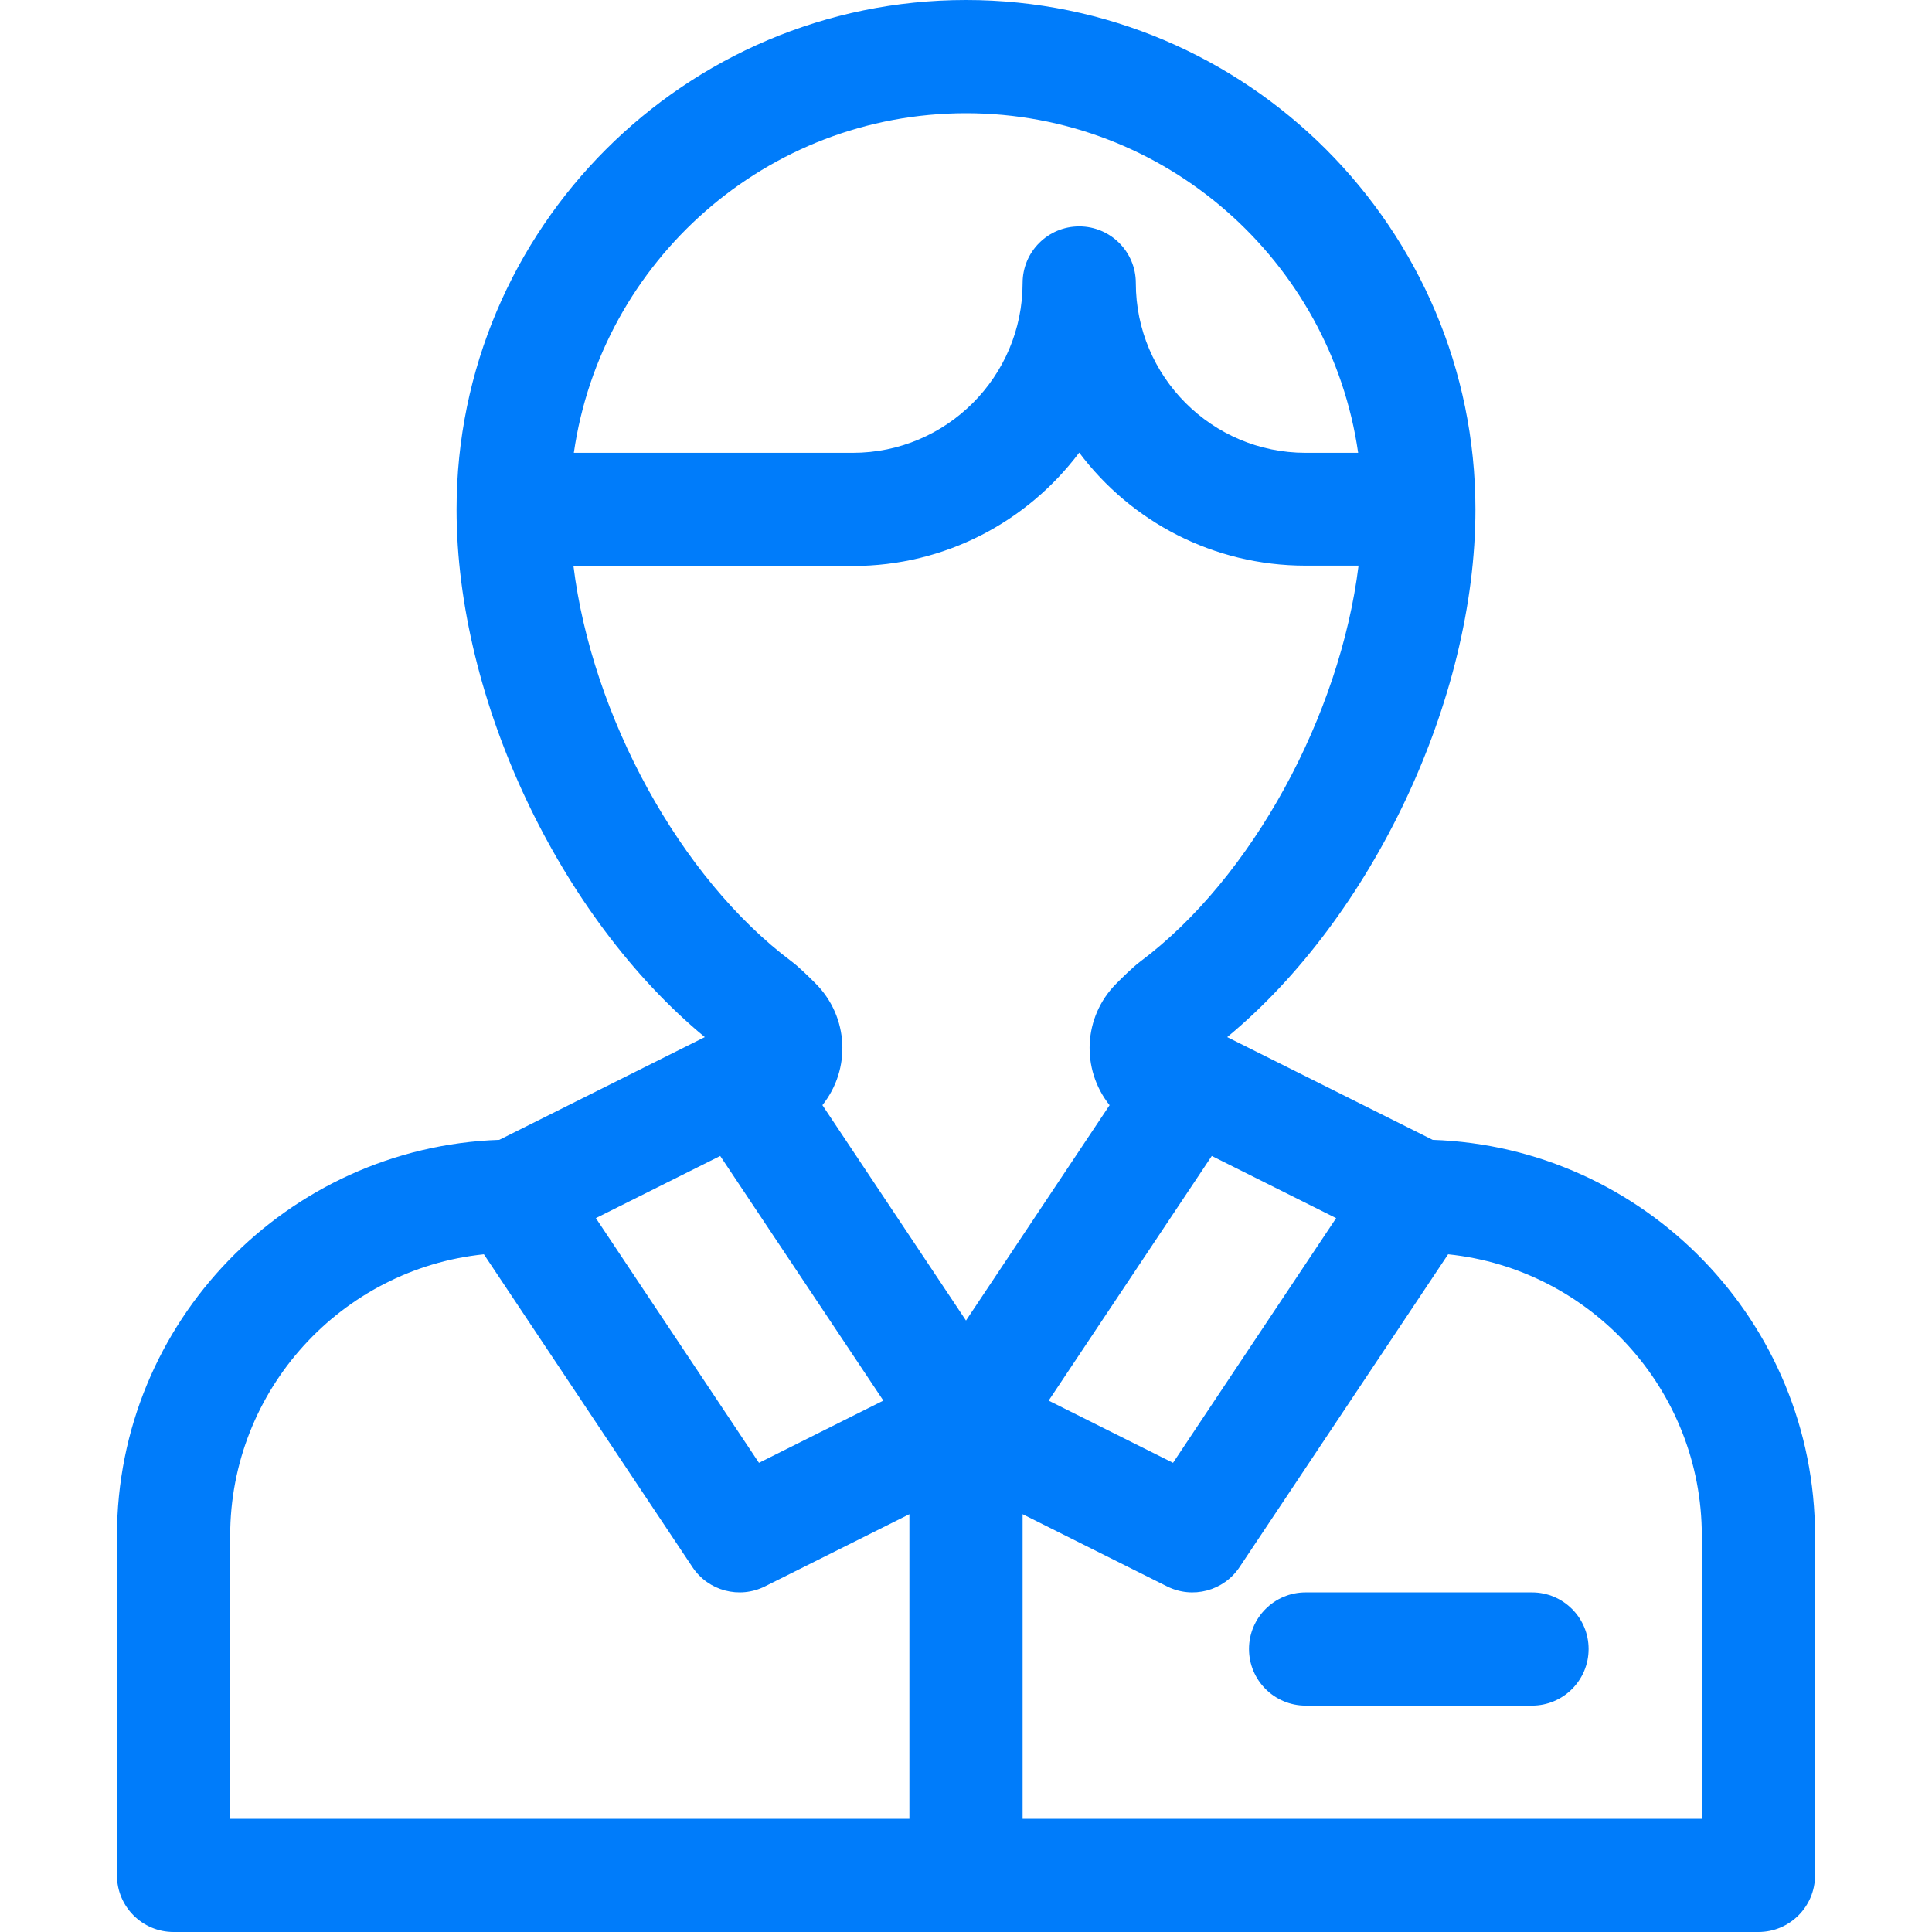
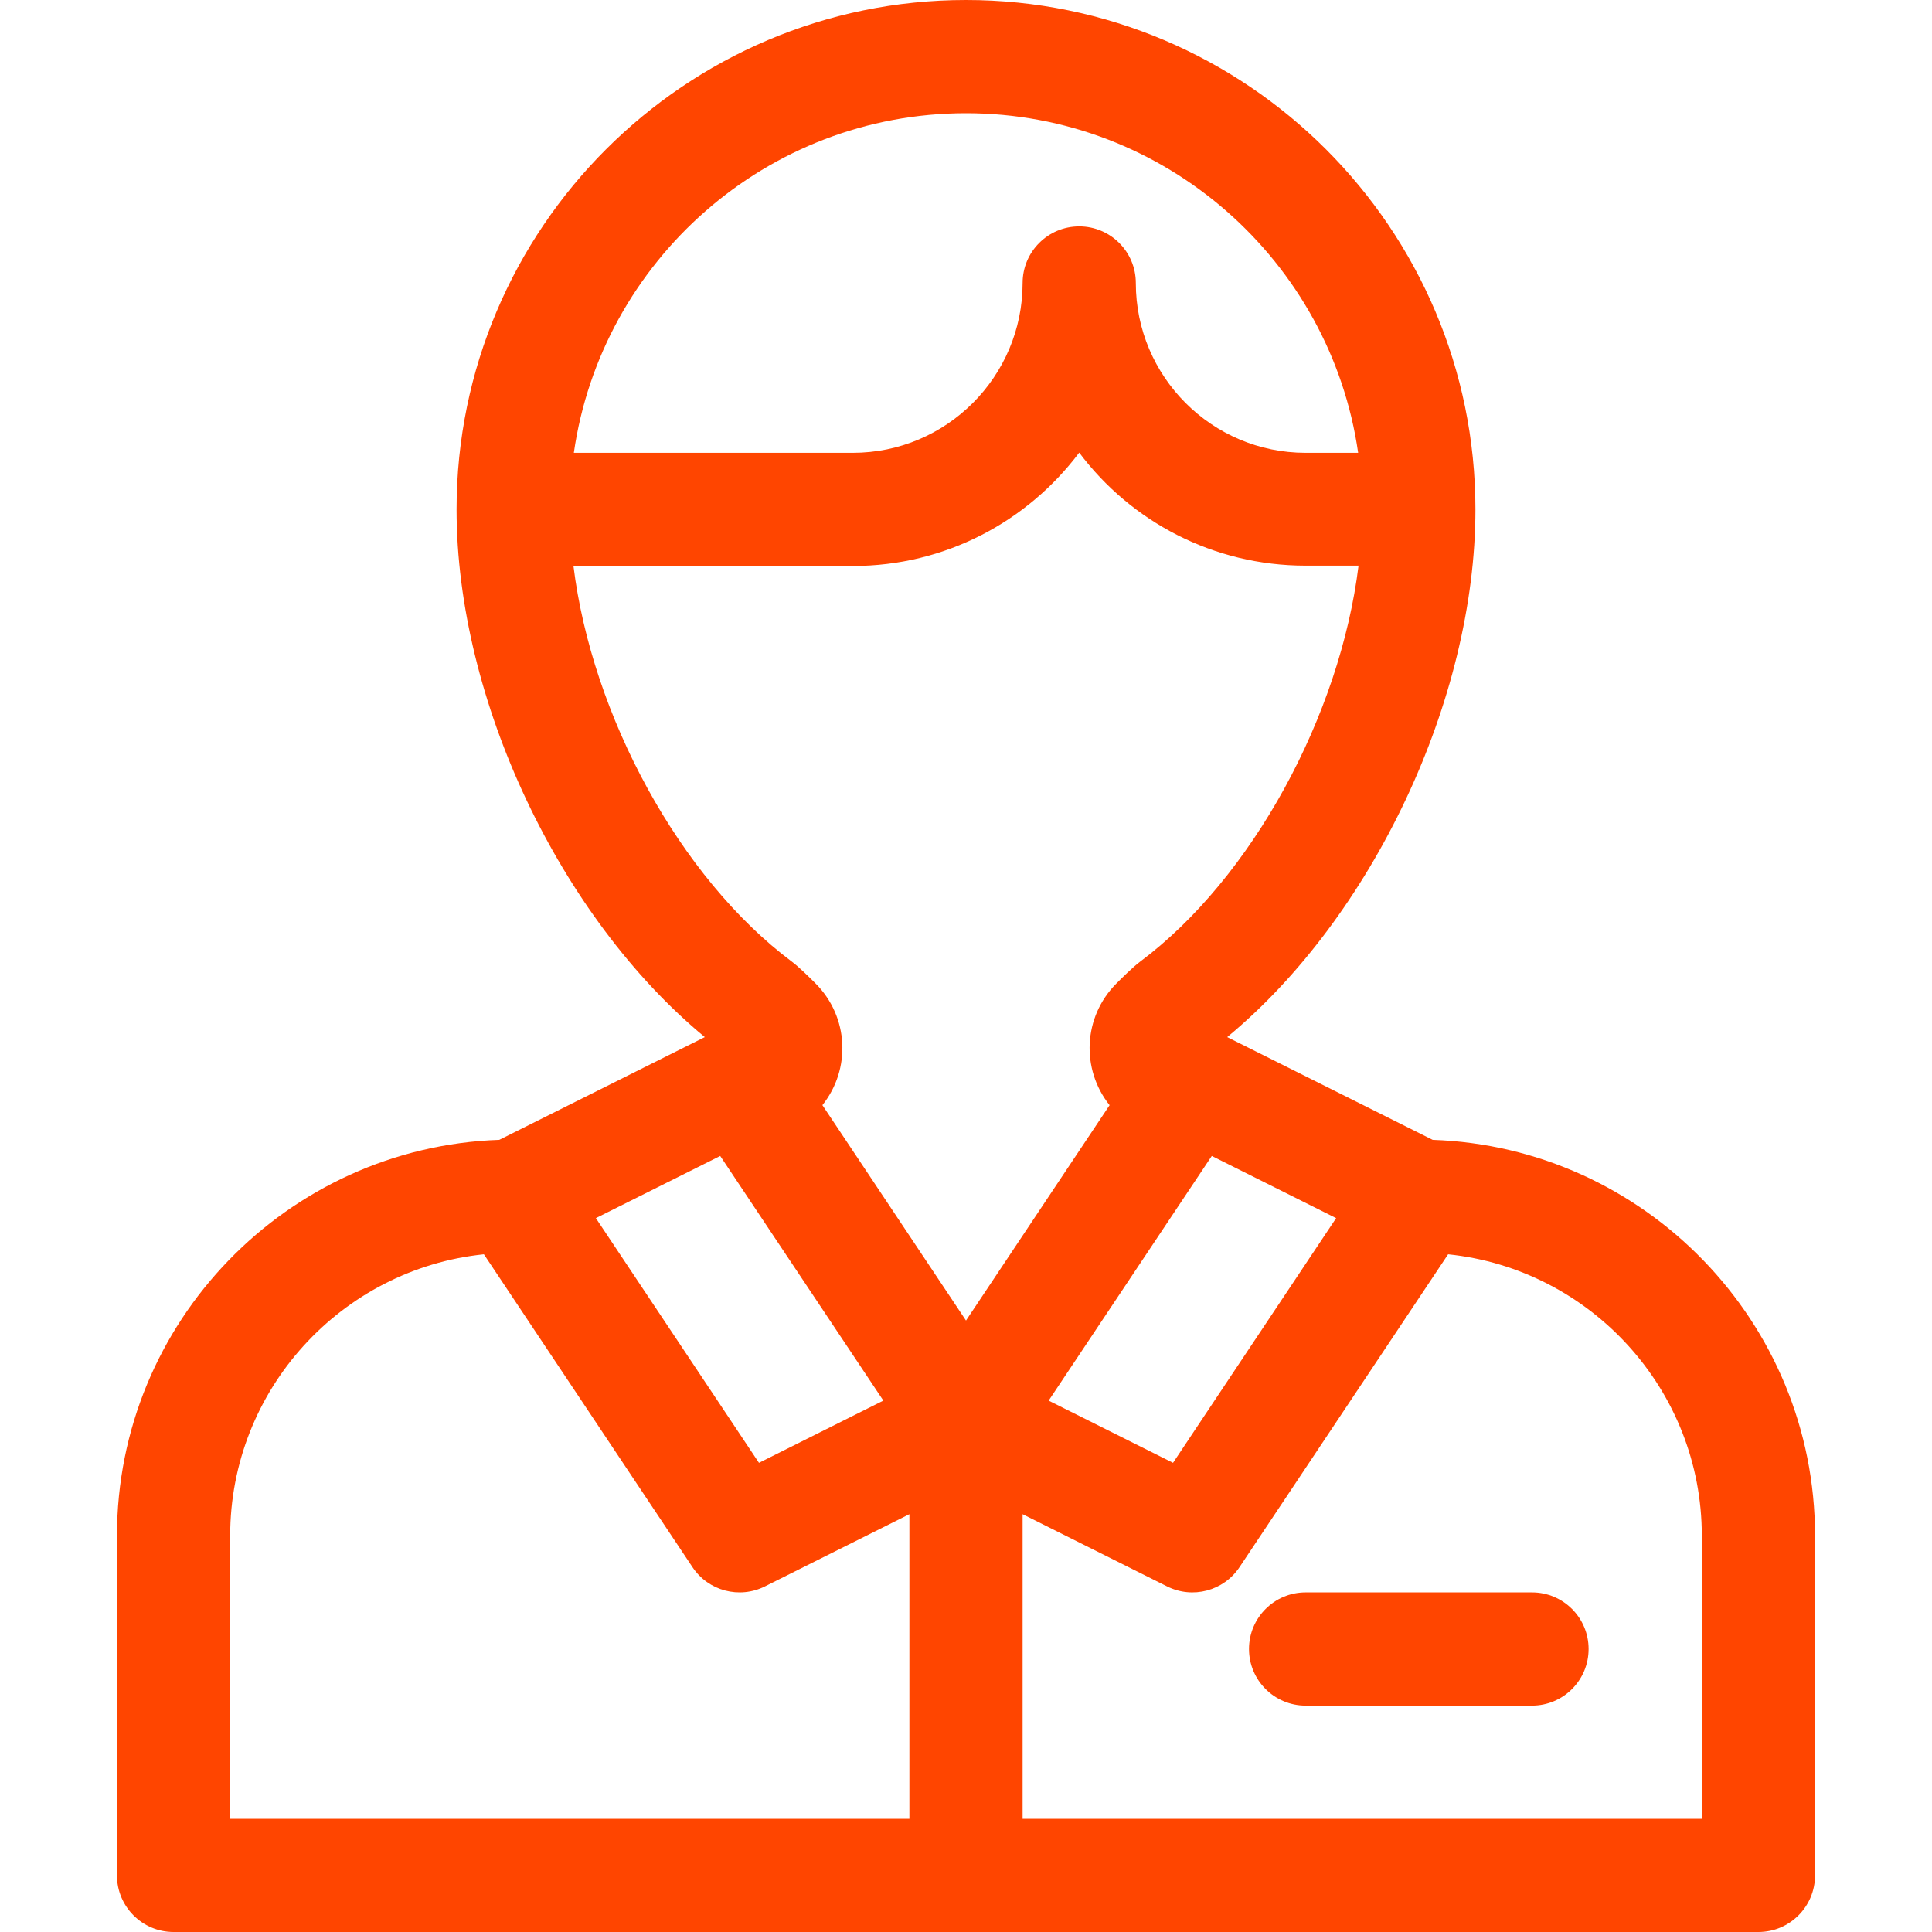
<svg xmlns="http://www.w3.org/2000/svg" width="50" height="50" viewBox="0 0 50 50" fill="none">
-   <path d="M37.078 29.499L31.76 26.84C35.512 23.738 38.184 18.11 38.184 13.184C38.184 5.914 32.269 0 25 0C17.731 0 11.816 5.914 11.816 13.184C11.816 18.109 14.488 23.738 18.24 26.84L12.921 29.499C7.434 29.689 3.027 34.213 3.027 39.746V48.535C3.027 49.344 3.683 50 4.492 50H45.508C46.317 50 46.973 49.344 46.973 48.535V39.746C46.973 34.213 42.566 29.689 37.078 29.499ZM34.579 31.525L30.358 37.858L27.139 36.248L31.361 29.916L34.579 31.525ZM25 2.93C30.157 2.93 34.436 6.756 35.149 11.719H33.789C31.366 11.719 29.395 9.747 29.395 7.324C29.395 6.515 28.739 5.859 27.93 5.859C27.121 5.859 26.465 6.515 26.465 7.324C26.465 9.747 24.494 11.719 22.07 11.719H14.851C15.564 6.756 19.843 2.93 25 2.93ZM18.639 29.916L22.861 36.248L19.642 37.858L15.421 31.525L18.639 29.916ZM23.535 47.07H5.957V39.746C5.957 35.963 8.84 32.842 12.523 32.461L17.922 40.559C18.332 41.174 19.135 41.386 19.796 41.056L23.535 39.187V47.07ZM21.284 28.601C22.031 27.662 21.963 26.316 21.114 25.459L21.114 25.459C20.96 25.304 20.676 25.024 20.494 24.888C17.59 22.716 15.319 18.516 14.841 14.648H22.07C24.464 14.648 26.592 13.495 27.93 11.714C29.267 13.495 31.396 14.639 33.789 14.639H35.159C34.681 18.508 32.409 22.719 29.503 24.89C29.323 25.025 29.039 25.304 28.886 25.459C28.033 26.319 27.972 27.667 28.716 28.602L25 34.176L21.284 28.601ZM44.043 47.07H26.465V39.187L30.204 41.056C30.865 41.387 31.669 41.173 32.078 40.559L37.477 32.461C41.16 32.842 44.043 35.963 44.043 39.746V47.07Z" fill="#007CFA" />
-   <path d="M39.648 41.211H33.789C32.98 41.211 32.324 41.867 32.324 42.676C32.324 43.485 32.98 44.141 33.789 44.141H39.648C40.457 44.141 41.113 43.485 41.113 42.676C41.113 41.867 40.457 41.211 39.648 41.211Z" fill="#007CFA" />
+   <path d="M37.078 29.499L31.76 26.84C35.512 23.738 38.184 18.11 38.184 13.184C38.184 5.914 32.269 0 25 0C17.731 0 11.816 5.914 11.816 13.184C11.816 18.109 14.488 23.738 18.24 26.84L12.921 29.499C7.434 29.689 3.027 34.213 3.027 39.746V48.535C3.027 49.344 3.683 50 4.492 50H45.508C46.317 50 46.973 49.344 46.973 48.535V39.746C46.973 34.213 42.566 29.689 37.078 29.499ZM34.579 31.525L30.358 37.858L27.139 36.248L31.361 29.916L34.579 31.525ZM25 2.93C30.157 2.93 34.436 6.756 35.149 11.719H33.789C31.366 11.719 29.395 9.747 29.395 7.324C29.395 6.515 28.739 5.859 27.93 5.859C27.121 5.859 26.465 6.515 26.465 7.324C26.465 9.747 24.494 11.719 22.07 11.719H14.851C15.564 6.756 19.843 2.93 25 2.93ZM18.639 29.916L22.861 36.248L19.642 37.858L15.421 31.525L18.639 29.916ZM23.535 47.07H5.957V39.746C5.957 35.963 8.84 32.842 12.523 32.461L17.922 40.559C18.332 41.174 19.135 41.386 19.796 41.056L23.535 39.187V47.07ZM21.284 28.601C22.031 27.662 21.963 26.316 21.114 25.459L21.114 25.459C20.96 25.304 20.676 25.024 20.494 24.888C17.59 22.716 15.319 18.516 14.841 14.648H22.07C24.464 14.648 26.592 13.495 27.93 11.714C29.267 13.495 31.396 14.639 33.789 14.639H35.159C34.681 18.508 32.409 22.719 29.503 24.89C29.323 25.025 29.039 25.304 28.886 25.459C28.033 26.319 27.972 27.667 28.716 28.602L25 34.176L21.284 28.601ZM44.043 47.07H26.465V39.187L30.204 41.056C30.865 41.387 31.669 41.173 32.078 40.559L37.477 32.461C41.16 32.842 44.043 35.963 44.043 39.746V47.07Z" fill="#FF4500" />
+   <path d="M39.648 41.211H33.789C32.98 41.211 32.324 41.867 32.324 42.676C32.324 43.485 32.98 44.141 33.789 44.141H39.648C40.457 44.141 41.113 43.485 41.113 42.676C41.113 41.867 40.457 41.211 39.648 41.211Z" fill="#FF4500" />
</svg>
